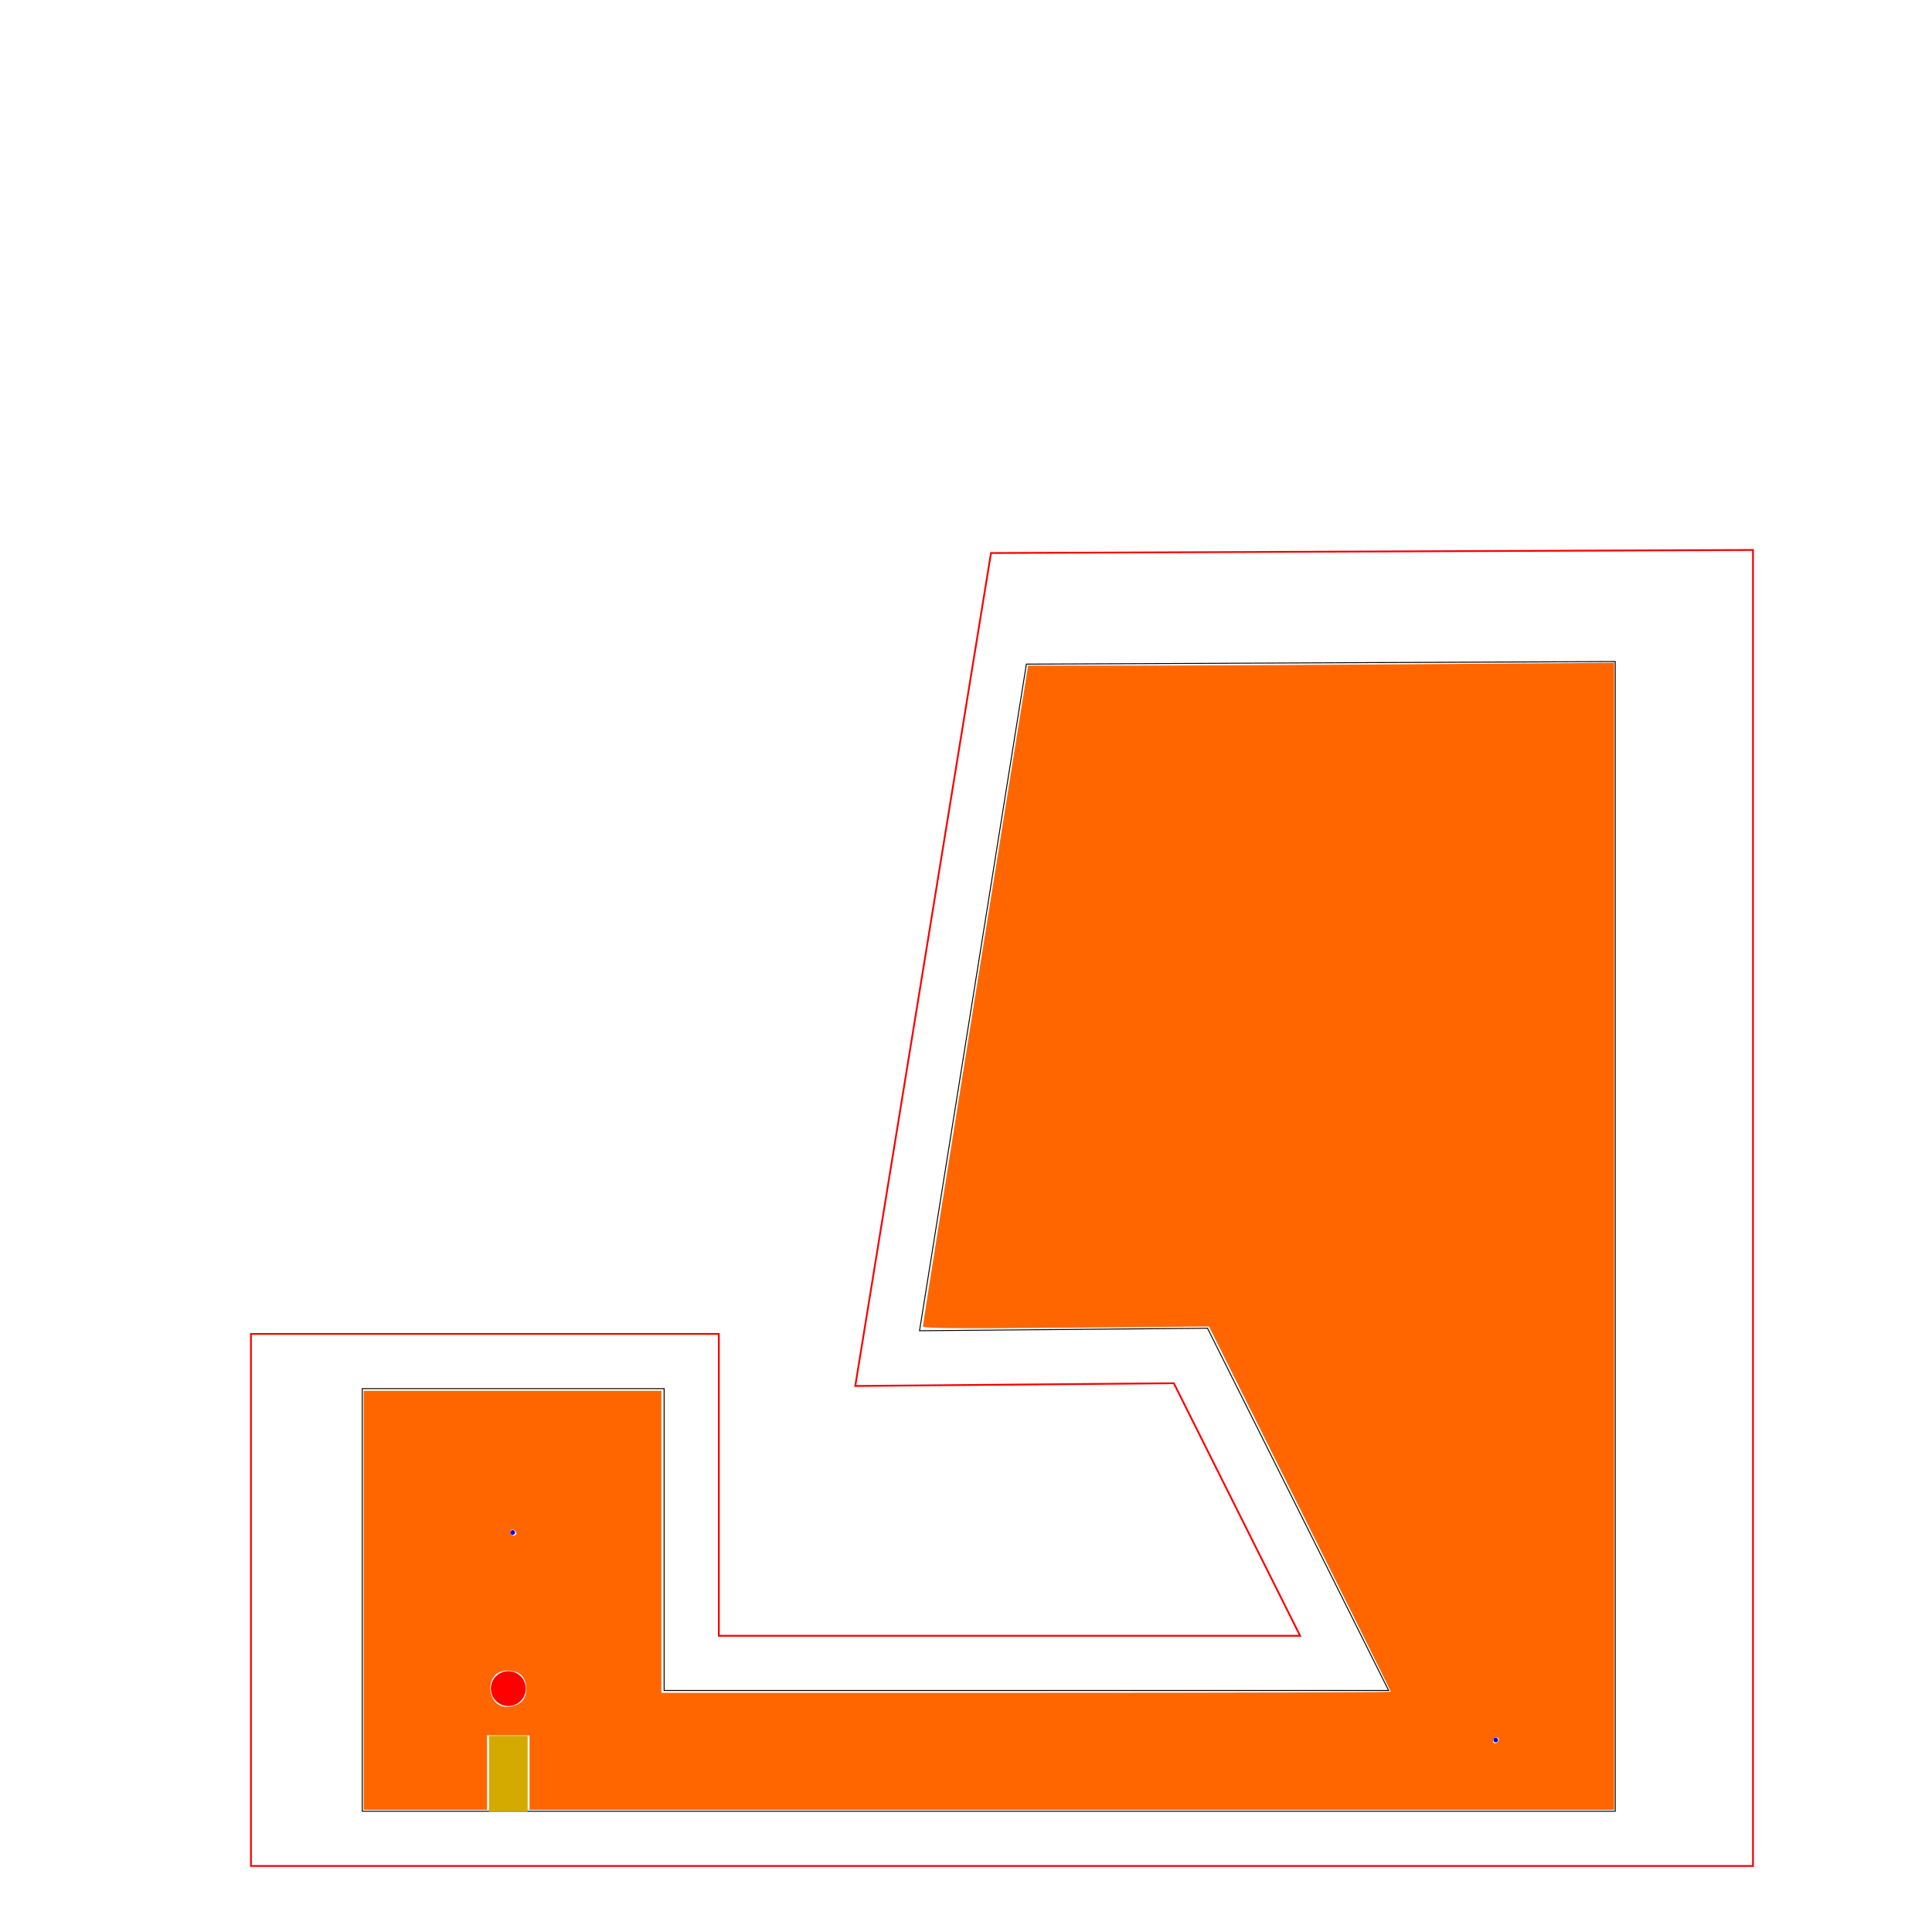
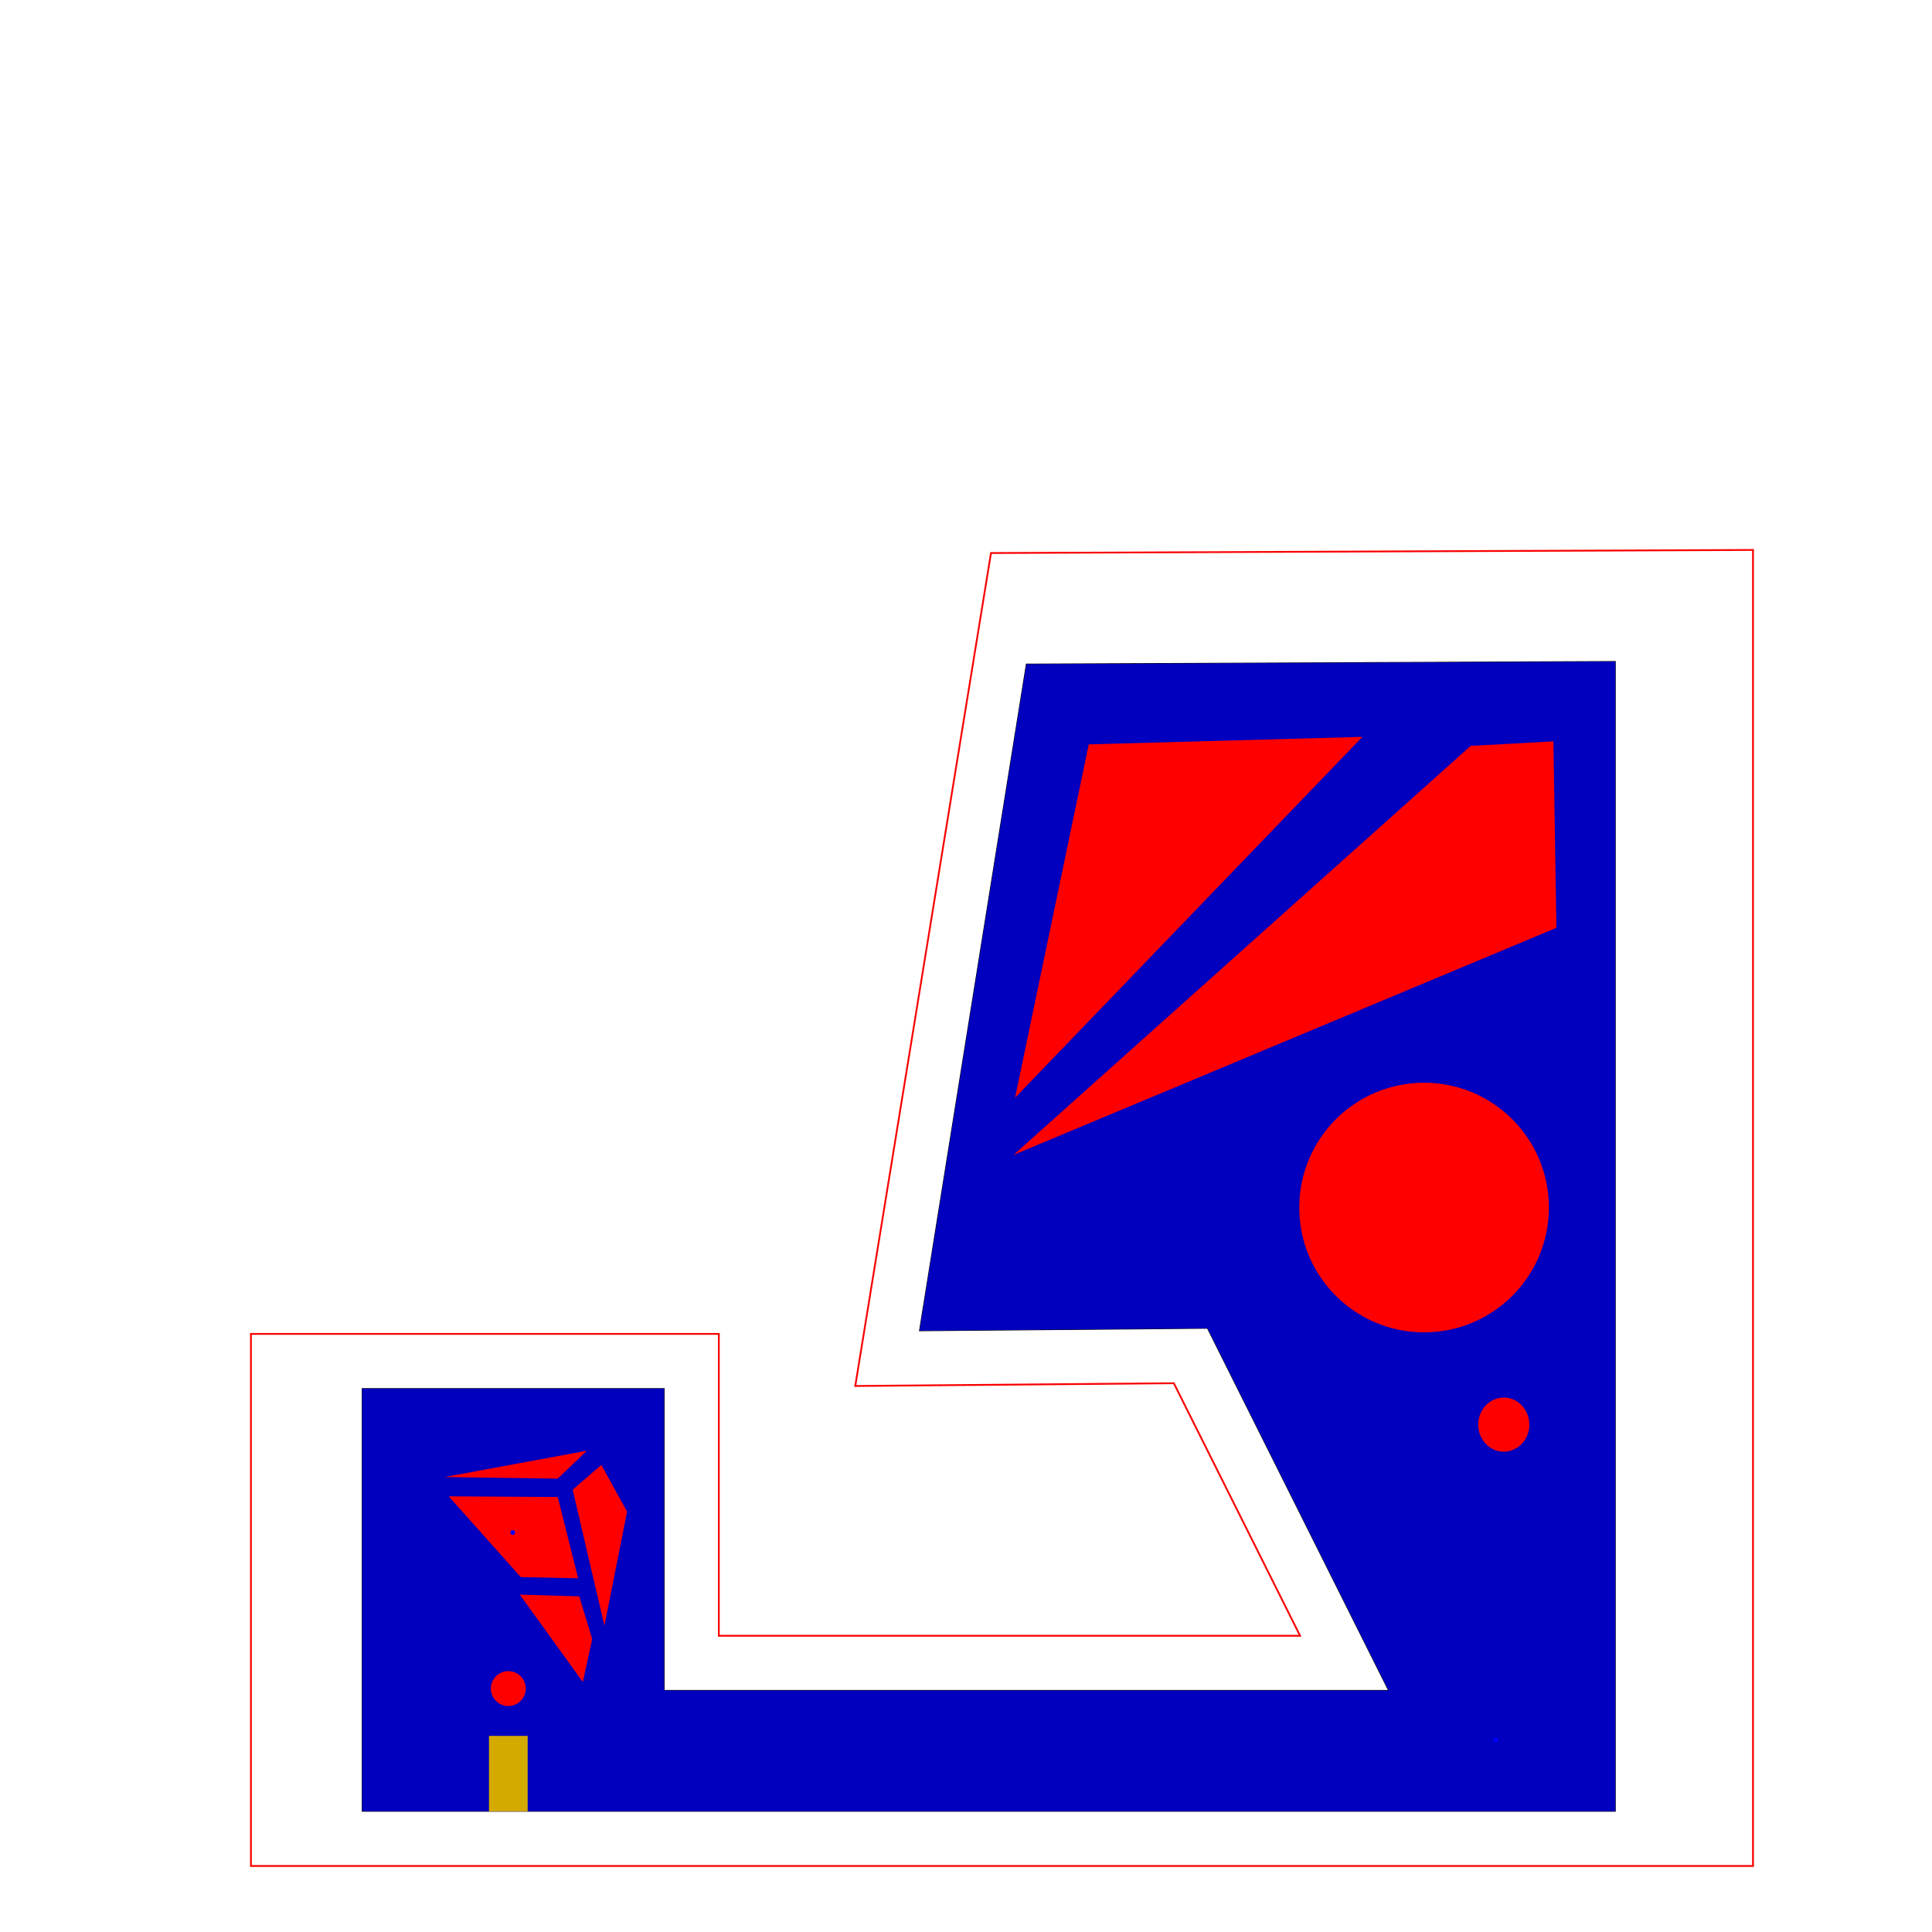
<svg xmlns="http://www.w3.org/2000/svg" width="2048" height="2048" viewBox="0 0 2048 2048" version="1.1" id="svg1">
  <defs id="defs1" />
  <g id="layer1" style="display:inline">
    <path style="fill:none;stroke:#000000;stroke-opacity:1" d="M 384,1920 H 1712.25 V 701.25 L 1088,704 974.75,1410.625 1280,1408 1472,1792 H 704 V 1472 H 384 Z" id="path1" />
  </g>
  <g id="layer8" style="display:inline;fill:none;stroke:#ff0000;stroke-opacity:1">
    <path id="path1-4-1" style="fill:none;stroke:#f90000;stroke-width:1.89;stroke-dasharray:none;stroke-opacity:1" d="M 1050.496,586.227 906.611,1469.191 1244.316,1466.287 1378.147,1734 H 762 V 1414 H 266 v 564 H 1858.24 V 582.977 Z" />
  </g>
  <g id="layer13" style="display:inline">
    <path style="display:inline;fill:#ff6600;fill-opacity:1;stroke-width:4.26" d="m 385.495,1696.405 v -222.054 h 157.805 157.805 v 160.059 160.059 h 386.622 c 212.642,0 386.623,-0.506 386.623,-1.124 0,-0.618 -43.368,-87.996 -96.374,-194.174 l -96.374,-193.051 -151.606,1.299 c -116.643,1 -151.626,0.679 -151.696,-1.391 -0.05,-1.48 25.029,-159.678 55.73,-351.552 l 55.82,-348.862 h 100.575 c 55.316,0 195.088,-0.675 310.604,-1.499 l 210.028,-1.499 v 607.921 607.921 H 1136.197 561.335 v -39.451 -39.451 h -22.544 -22.544 v 39.451 39.451 h -65.376 -65.376 z m 1203.311,148.083 c 0.491,-1.472 -0.714,-2.677 -2.677,-2.677 -1.963,0 -3.569,1.606 -3.569,3.569 0,3.981 4.853,3.288 6.246,-0.892 z M 553.386,1803.42 c 6.344,-6.344 6.044,-20.876 -0.567,-27.487 -6.383,-6.383 -20.668,-6.858 -27.245,-0.905 -9.75,8.823 -6.903,28.076 4.883,33.026 6.851,2.877 17.59,0.707 22.93,-4.634 z m -6.093,-178.451 c -1.393,-4.18 -6.246,-4.873 -6.246,-0.892 0,1.963 1.606,3.569 3.569,3.569 1.963,0 3.168,-1.205 2.677,-2.677 z" id="path20" />
  </g>
-   <g id="layer17" style="display:none">
+   <g id="layer17" style="display:inline">
    <path style="display:inline;fill:#0000be;fill-opacity:1;stroke:none;stroke-opacity:1" d="M 384,1920 H 1712.25 V 701.25 L 1088,704 974.75,1410.625 1280,1408 1472,1792 H 704 V 1472 H 384 Z" id="path8" />
    <path style="fill:#ff0000;fill-opacity:1;stroke-width:0.926" d="m 471.205,1565.747 150.976,-27.959 -31.004,29.613 z" id="path9" />
    <path style="fill:#ff0000;fill-opacity:1;stroke-width:1.157" d="m 637.47,1552.854 -30.434,26.3 33.695,144.144 23.984,-120.917 z" id="path10" />
    <path style="display:inline;fill:#ff0000;fill-opacity:1;stroke-width:1.89" d="m 591.242,1586.89 -115.59,-0.731 76.422,85.623 60.801,1.254 z" id="path11" />
    <path style="display:inline;fill:#ff0000;fill-opacity:1;stroke-width:0.676" d="m 614.061,1692.214 -63.047,-1.834 66.802,92.603 9.943,-45.529 z" id="path12" />
    <ellipse style="display:inline;fill:#ff0000;fill-opacity:1;stroke-width:0.501" id="path15-8" cx="1594.072" cy="1510.161" rx="27.099" ry="28.693" />
    <path style="display:inline;fill:#ff0000;fill-opacity:1;stroke-width:1.89" d="m 1075.999,1163.672 78.11,-374.607 290.121,-7.97 z" id="path16" />
    <path style="display:inline;fill:#ff0000;fill-opacity:1;stroke-width:1.89" d="m 1074.405,1224.247 484.598,-433.588 87.674,-4.782 3.188,197.665 z" id="path17" />
    <circle style="display:inline;fill:#ff0000;fill-opacity:1;stroke-width:1.89" id="path18" cx="1509.586" cy="1280.04" r="132.308" />
  </g>
  <g id="layer18" style="display:none">
    <path id="rect1" style="fill:#222222;fill-opacity:1;stroke:#5f5f5f;stroke-width:1.89" d="M 194.402,571.422 V 1982.305 H 1902.777 V 571.422 Z M 1712.25,701.25 V 1921.512 H 384 V 1472 h 320 v 320 h 768 L 1280,1408 974.75,1410.625 1088,704 Z" />
  </g>
  <g id="layer4" style="display:inline">
    <rect style="fill:#d4aa00;stroke-width:7.294" id="rect2" width="41" height="80" x="518.348" y="1840.114" />
  </g>
  <g id="layer2" style="display:inline">
    <circle style="fill:#ff0000;stroke:none;stroke-width:1.489" id="path2-9" cx="538.848" cy="1789.962" r="18.5" />
  </g>
  <g id="layer3" style="display:none">
    <circle style="fill:#000000;stroke-width:0.68" id="path3" cx="1280" cy="1385.469" r="5" />
  </g>
  <g id="layer9" style="display:inline">
    <circle style="fill:#0000ff;stroke:none;stroke-width:0.201" id="path2-9-6" cx="543.5" cy="1624.5" r="2.5" />
    <circle style="display:inline;fill:#0000ff;stroke:none;stroke-width:0.201" id="path2-9-6-7" cx="1585.5" cy="1844.5" r="2.5" />
  </g>
  <g id="layer7" style="display:inline" />
</svg>
